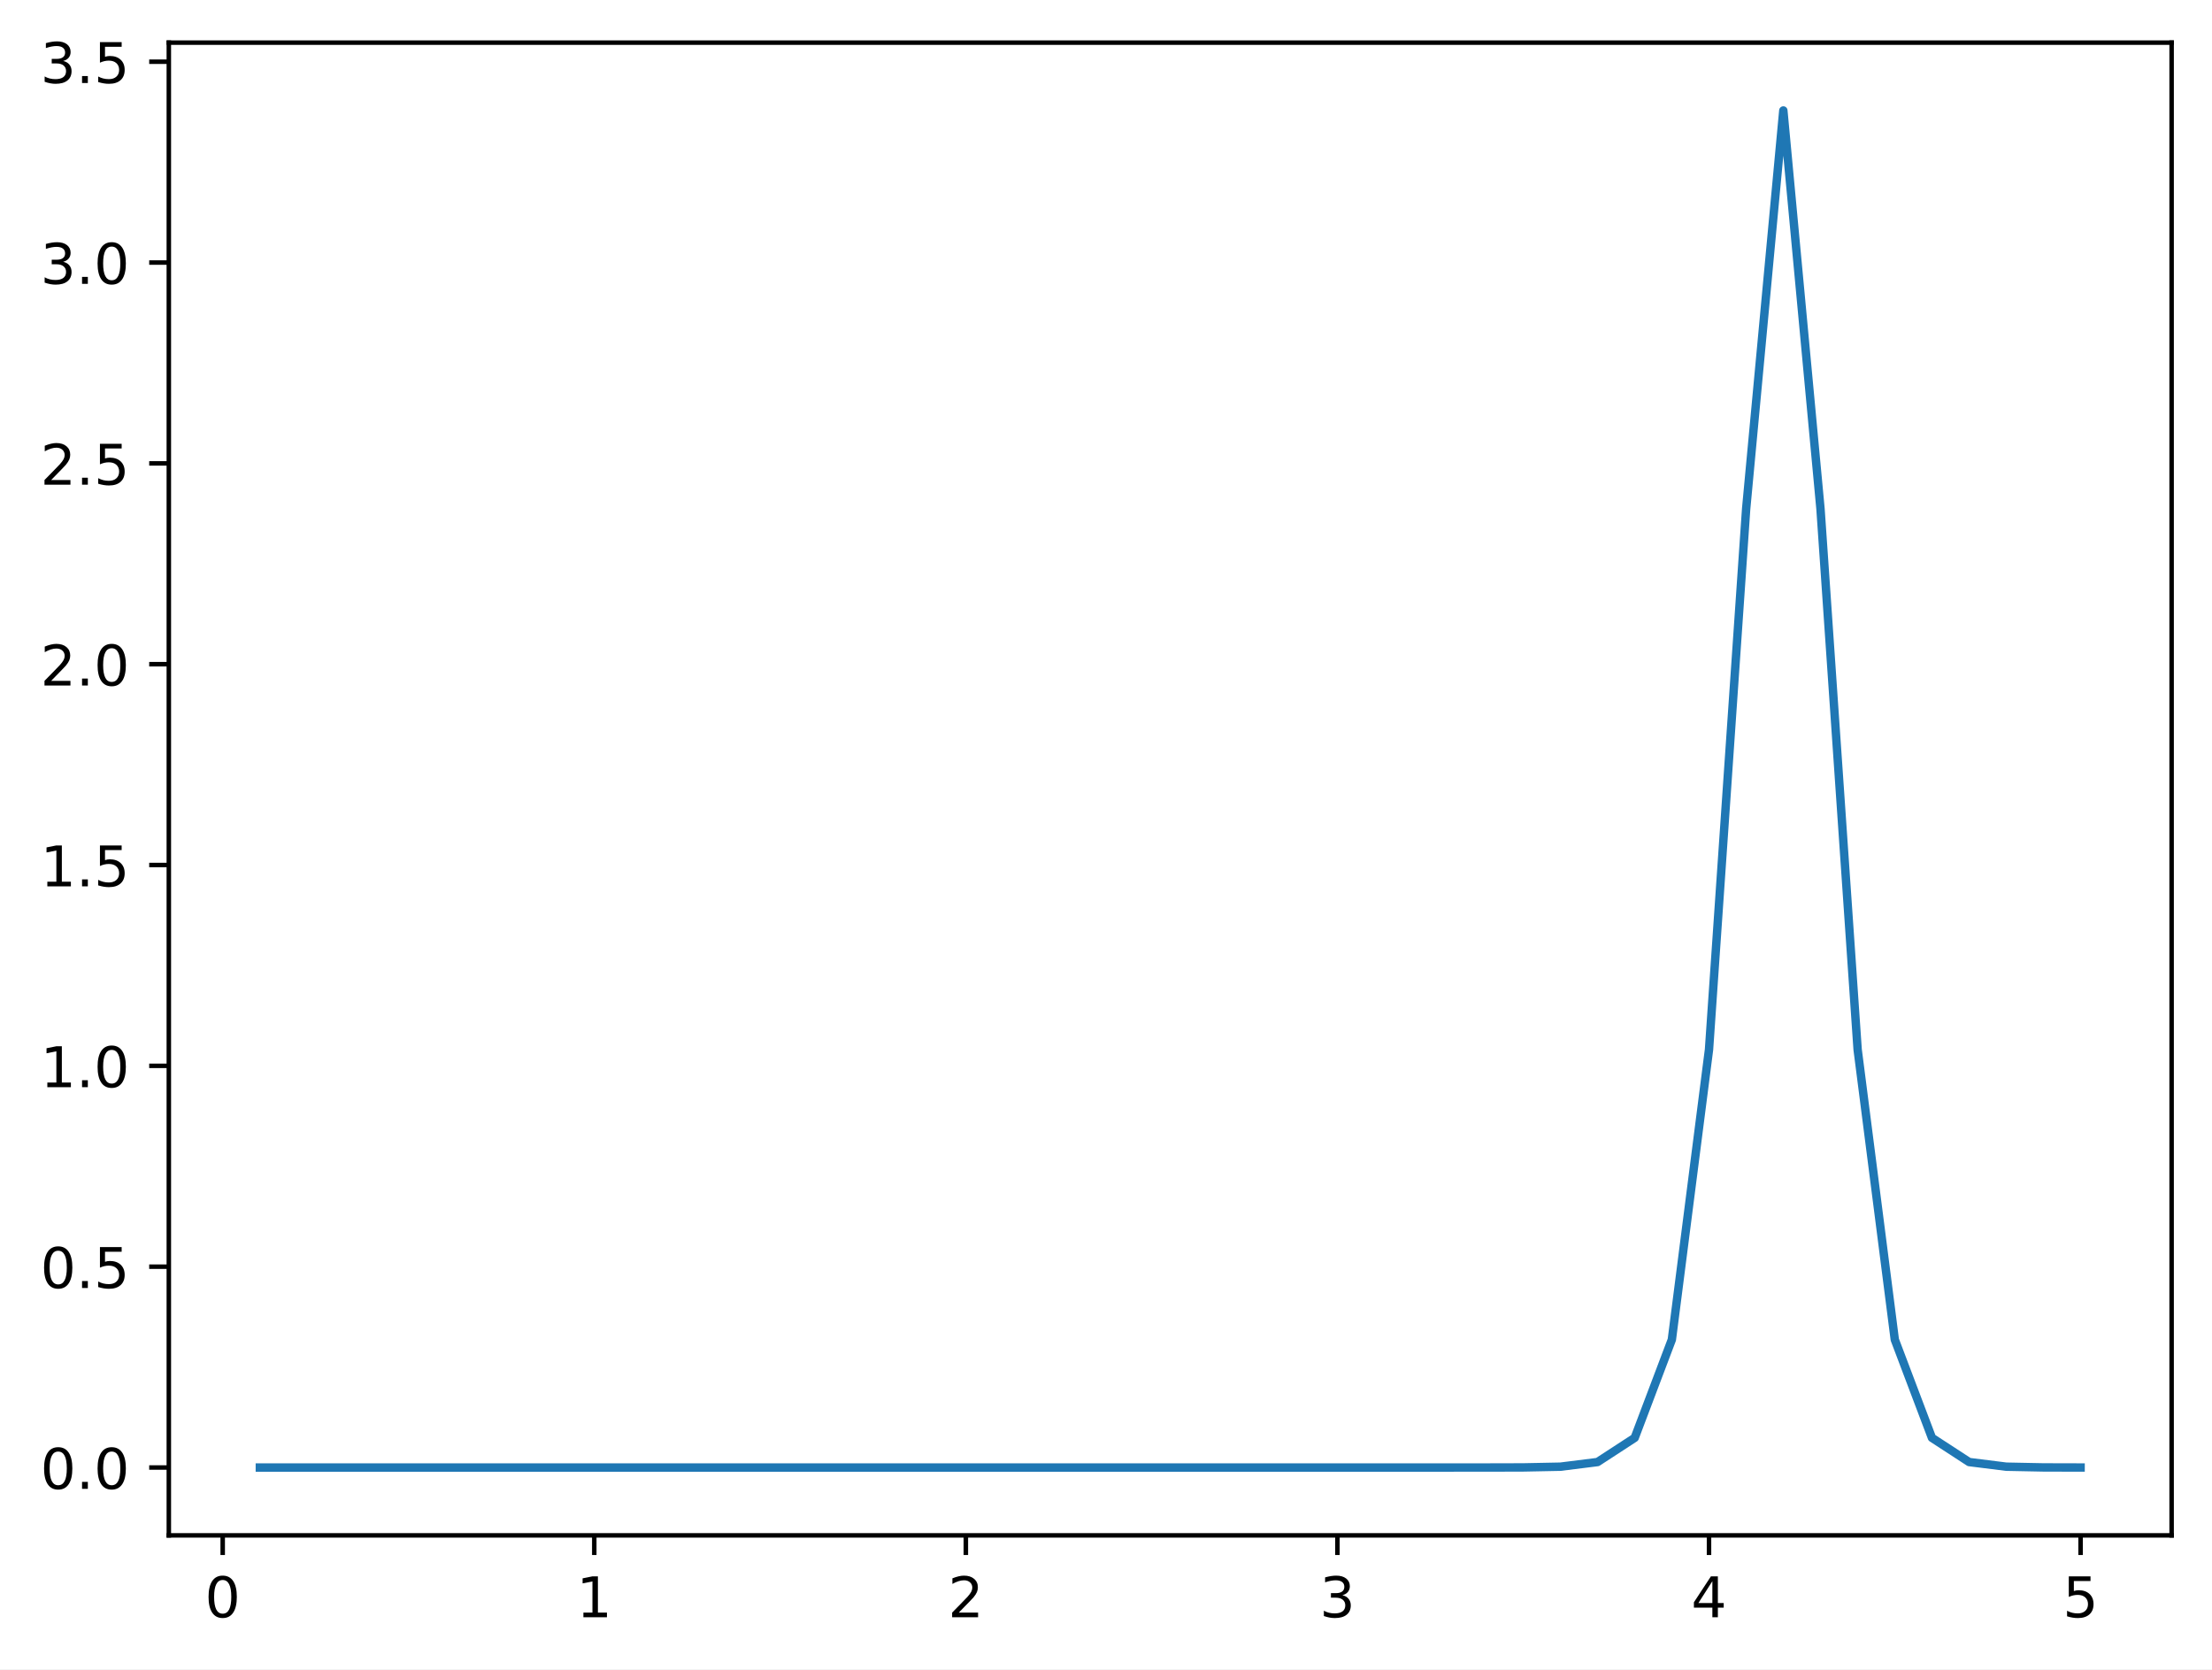
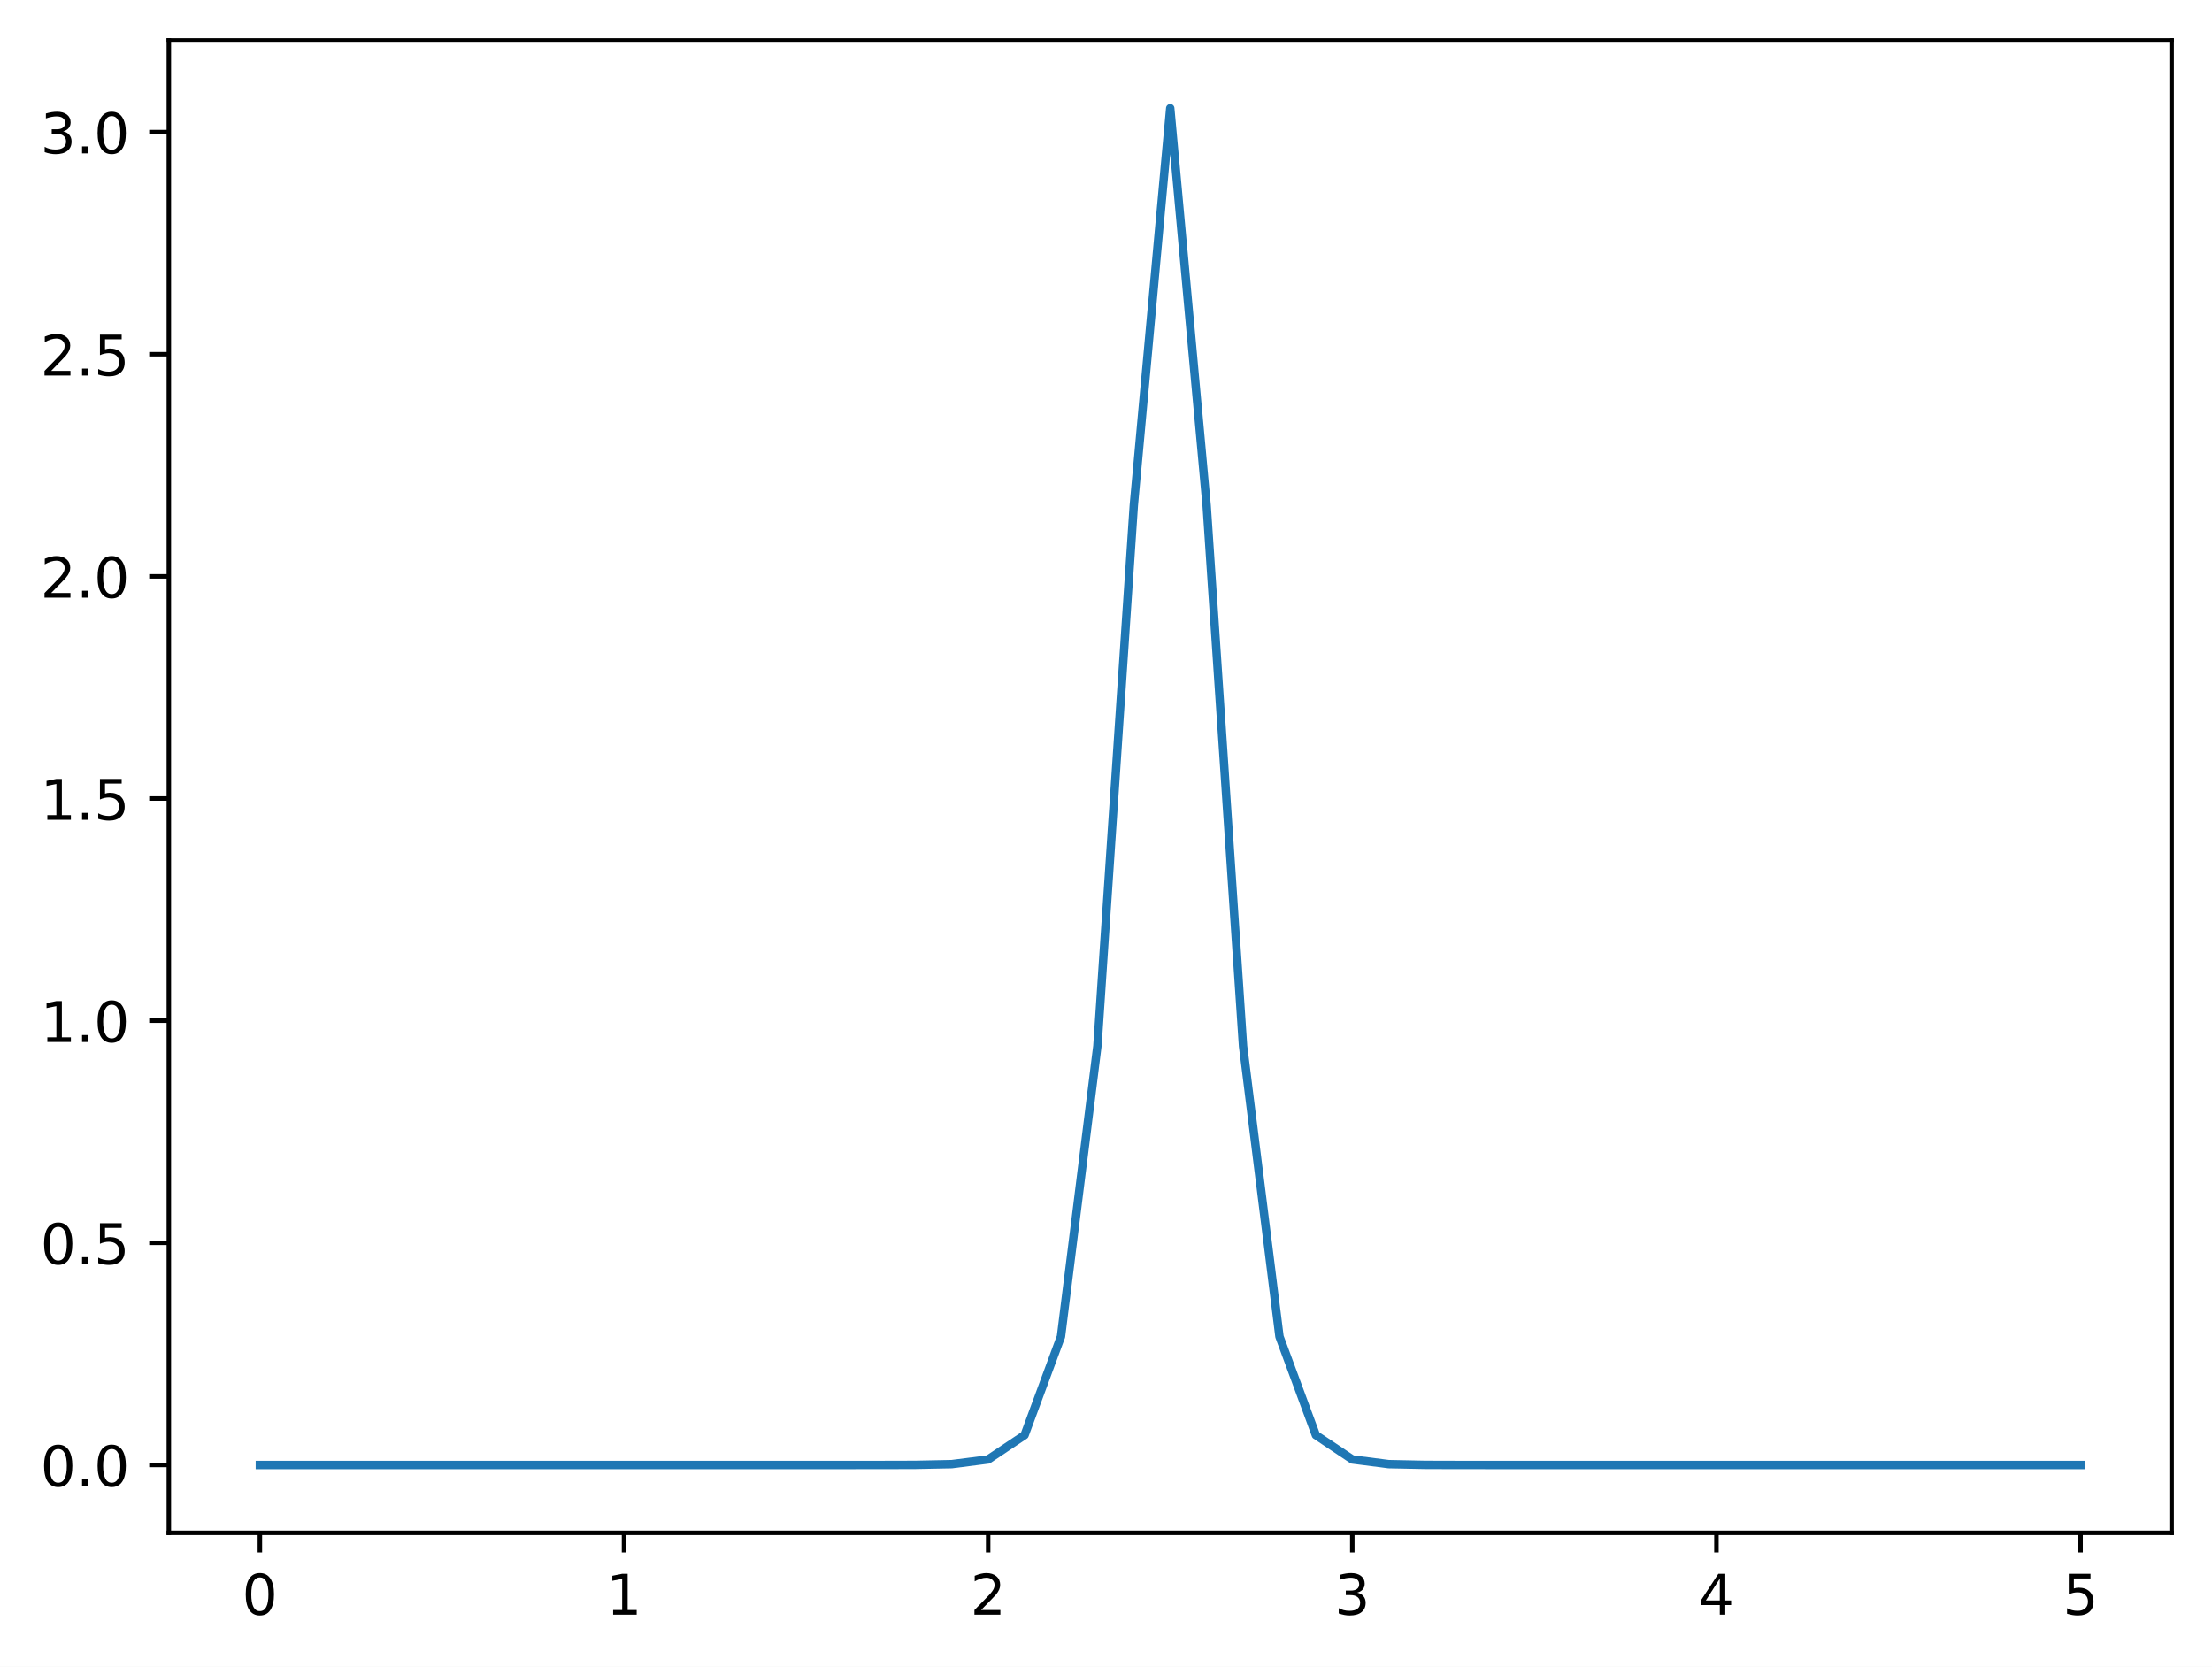
- <svg xmlns="http://www.w3.org/2000/svg" xmlns:xlink="http://www.w3.org/1999/xlink" height="297.589pt" version="1.1" viewBox="0 0 394.423 297.589" width="394.423pt">
+ <svg xmlns="http://www.w3.org/2000/svg" xmlns:xlink="http://www.w3.org/1999/xlink" height="297.19pt" version="1.1" viewBox="0 0 394.423 297.19" width="394.423pt">
  <defs>
    <style type="text/css">
*{stroke-linecap:butt;stroke-linejoin:round;}
  </style>
  </defs>
  <g id="figure_1">
    <g id="patch_1">
-       <path d="M 0 297.589  L 394.423 297.589  L 394.423 0  L 0 0  z " style="fill:#ffffff;" />
+       <path d="M 0 297.19  L 394.423 297.19  L 394.423 0  L 0 0  z " style="fill:#ffffff;" />
    </g>
    <g id="axes_1">
      <g id="patch_2">
-         <path d="M 30.103 273.711  L 387.223 273.711  L 387.223 7.599  L 30.103 7.599  z " style="fill:#ffffff;" />
+         <path d="M 30.103 273.312  L 387.223 273.312  L 387.223 7.2  L 30.103 7.2  z " style="fill:#ffffff;" />
      </g>
      <g id="matplotlib.axis_1">
        <g id="xtick_1">
          <g id="line2d_1">
            <defs>
-               <path d="M 0 0  L 0 3.5  " id="m03b1cdf862" style="stroke:#000000;stroke-width:0.8;" />
-             </defs>
-             <g>
-               <use style="stroke:#000000;stroke-width:0.8;" x="39.71" xlink:href="#m03b1cdf862" y="273.711" />
+               <path d="M 0 0  L 0 3.5  " id="mf90717011e" style="stroke:#000000;stroke-width:0.8;" />
+             </defs>
+             <g>
+               <use style="stroke:#000000;stroke-width:0.8;" x="46.336" xlink:href="#mf90717011e" y="273.312" />
            </g>
          </g>
          <g id="text_1">
            <defs>
              <path d="M 31.781 66.406  Q 24.172 66.406 20.328 58.906  Q 16.5 51.422 16.5 36.375  Q 16.5 21.391 20.328 13.891  Q 24.172 6.391 31.781 6.391  Q 39.453 6.391 43.281 13.891  Q 47.125 21.391 47.125 36.375  Q 47.125 51.422 43.281 58.906  Q 39.453 66.406 31.781 66.406  z M 31.781 74.219  Q 44.047 74.219 50.516 64.516  Q 56.984 54.828 56.984 36.375  Q 56.984 17.969 50.516 8.266  Q 44.047 -1.422 31.781 -1.422  Q 19.531 -1.422 13.062 8.266  Q 6.594 17.969 6.594 36.375  Q 6.594 54.828 13.062 64.516  Q 19.531 74.219 31.781 74.219  z " id="DejaVuSans-48" />
            </defs>
-             <g transform="translate(36.529 288.3093)scale(0.1 -0.1)">
+             <g transform="translate(43.1546 287.9104)scale(0.1 -0.1)">
              <use xlink:href="#DejaVuSans-48" />
            </g>
          </g>
        </g>
        <g id="xtick_2">
          <g id="line2d_2">
            <g>
-               <use style="stroke:#000000;stroke-width:0.8;" x="105.966" xlink:href="#m03b1cdf862" y="273.711" />
+               <use style="stroke:#000000;stroke-width:0.8;" x="111.267" xlink:href="#mf90717011e" y="273.312" />
            </g>
          </g>
          <g id="text_2">
            <defs>
              <path d="M 12.406 8.297  L 28.516 8.297  L 28.516 63.922  L 10.984 60.406  L 10.984 69.391  L 28.422 72.906  L 38.281 72.906  L 38.281 8.297  L 54.391 8.297  L 54.391 0  L 12.406 0  z " id="DejaVuSans-49" />
            </defs>
-             <g transform="translate(102.785 288.3093)scale(0.1 -0.1)">
+             <g transform="translate(108.0855 287.9104)scale(0.1 -0.1)">
              <use xlink:href="#DejaVuSans-49" />
            </g>
          </g>
        </g>
        <g id="xtick_3">
          <g id="line2d_3">
            <g>
-               <use style="stroke:#000000;stroke-width:0.8;" x="172.222" xlink:href="#m03b1cdf862" y="273.711" />
+               <use style="stroke:#000000;stroke-width:0.8;" x="176.198" xlink:href="#mf90717011e" y="273.312" />
            </g>
          </g>
          <g id="text_3">
            <defs>
              <path d="M 19.188 8.297  L 53.609 8.297  L 53.609 0  L 7.328 0  L 7.328 8.297  Q 12.938 14.109 22.625 23.891  Q 32.328 33.688 34.812 36.531  Q 39.547 41.844 41.422 45.531  Q 43.312 49.219 43.312 52.781  Q 43.312 58.594 39.234 62.25  Q 35.156 65.922 28.609 65.922  Q 23.969 65.922 18.812 64.312  Q 13.672 62.703 7.812 59.422  L 7.812 69.391  Q 13.766 71.781 18.938 73  Q 24.125 74.219 28.422 74.219  Q 39.75 74.219 46.484 68.547  Q 53.219 62.891 53.219 53.422  Q 53.219 48.922 51.531 44.891  Q 49.859 40.875 45.406 35.406  Q 44.188 33.984 37.641 27.219  Q 31.109 20.453 19.188 8.297  z " id="DejaVuSans-50" />
            </defs>
-             <g transform="translate(169.0411 288.3093)scale(0.1 -0.1)">
+             <g transform="translate(173.0164 287.9104)scale(0.1 -0.1)">
              <use xlink:href="#DejaVuSans-50" />
            </g>
          </g>
        </g>
        <g id="xtick_4">
          <g id="line2d_4">
            <g>
-               <use style="stroke:#000000;stroke-width:0.8;" x="238.478" xlink:href="#m03b1cdf862" y="273.711" />
+               <use style="stroke:#000000;stroke-width:0.8;" x="241.129" xlink:href="#mf90717011e" y="273.312" />
            </g>
          </g>
          <g id="text_4">
            <defs>
              <path d="M 40.578 39.312  Q 47.656 37.797 51.625 33  Q 55.609 28.219 55.609 21.188  Q 55.609 10.406 48.188 4.484  Q 40.766 -1.422 27.094 -1.422  Q 22.516 -1.422 17.656 -0.516  Q 12.797 0.391 7.625 2.203  L 7.625 11.719  Q 11.719 9.328 16.594 8.109  Q 21.484 6.891 26.812 6.891  Q 36.078 6.891 40.938 10.547  Q 45.797 14.203 45.797 21.188  Q 45.797 27.641 41.281 31.266  Q 36.766 34.906 28.719 34.906  L 20.219 34.906  L 20.219 43.016  L 29.109 43.016  Q 36.375 43.016 40.234 45.922  Q 44.094 48.828 44.094 54.297  Q 44.094 59.906 40.109 62.906  Q 36.141 65.922 28.719 65.922  Q 24.656 65.922 20.016 65.031  Q 15.375 64.156 9.812 62.312  L 9.812 71.094  Q 15.438 72.656 20.344 73.438  Q 25.25 74.219 29.594 74.219  Q 40.828 74.219 47.359 69.109  Q 53.906 64.016 53.906 55.328  Q 53.906 49.266 50.438 45.094  Q 46.969 40.922 40.578 39.312  z " id="DejaVuSans-51" />
            </defs>
-             <g transform="translate(235.2971 288.3093)scale(0.1 -0.1)">
+             <g transform="translate(237.9473 287.9104)scale(0.1 -0.1)">
              <use xlink:href="#DejaVuSans-51" />
            </g>
          </g>
        </g>
        <g id="xtick_5">
          <g id="line2d_5">
            <g>
-               <use style="stroke:#000000;stroke-width:0.8;" x="304.734" xlink:href="#m03b1cdf862" y="273.711" />
+               <use style="stroke:#000000;stroke-width:0.8;" x="306.059" xlink:href="#mf90717011e" y="273.312" />
            </g>
          </g>
          <g id="text_5">
            <defs>
              <path d="M 37.797 64.312  L 12.891 25.391  L 37.797 25.391  z M 35.203 72.906  L 47.609 72.906  L 47.609 25.391  L 58.016 25.391  L 58.016 17.188  L 47.609 17.188  L 47.609 0  L 37.797 0  L 37.797 17.188  L 4.891 17.188  L 4.891 26.703  z " id="DejaVuSans-52" />
            </defs>
-             <g transform="translate(301.5531 288.3093)scale(0.1 -0.1)">
+             <g transform="translate(302.8782 287.9104)scale(0.1 -0.1)">
              <use xlink:href="#DejaVuSans-52" />
            </g>
          </g>
        </g>
        <g id="xtick_6">
          <g id="line2d_6">
            <g>
-               <use style="stroke:#000000;stroke-width:0.8;" x="370.99" xlink:href="#m03b1cdf862" y="273.711" />
+               <use style="stroke:#000000;stroke-width:0.8;" x="370.99" xlink:href="#mf90717011e" y="273.312" />
            </g>
          </g>
          <g id="text_6">
            <defs>
              <path d="M 10.797 72.906  L 49.516 72.906  L 49.516 64.594  L 19.828 64.594  L 19.828 46.734  Q 21.969 47.469 24.109 47.828  Q 26.266 48.188 28.422 48.188  Q 40.625 48.188 47.75 41.5  Q 54.891 34.812 54.891 23.391  Q 54.891 11.625 47.562 5.094  Q 40.234 -1.422 26.906 -1.422  Q 22.312 -1.422 17.547 -0.641  Q 12.797 0.141 7.719 1.703  L 7.719 11.625  Q 12.109 9.234 16.797 8.062  Q 21.484 6.891 26.703 6.891  Q 35.156 6.891 40.078 11.328  Q 45.016 15.766 45.016 23.391  Q 45.016 31 40.078 35.438  Q 35.156 39.891 26.703 39.891  Q 22.75 39.891 18.812 39.016  Q 14.891 38.141 10.797 36.281  z " id="DejaVuSans-53" />
            </defs>
-             <g transform="translate(367.8091 288.3093)scale(0.1 -0.1)">
+             <g transform="translate(367.8091 287.9104)scale(0.1 -0.1)">
              <use xlink:href="#DejaVuSans-53" />
            </g>
          </g>
        </g>
      </g>
      <g id="matplotlib.axis_2">
        <g id="ytick_1">
          <g id="line2d_7">
            <defs>
-               <path d="M 0 0  L -3.5 0  " id="m9109e596ff" style="stroke:#000000;stroke-width:0.8;" />
-             </defs>
-             <g>
-               <use style="stroke:#000000;stroke-width:0.8;" x="30.103" xlink:href="#m9109e596ff" y="261.615" />
+               <path d="M 0 0  L -3.5 0  " id="ma475e7ec77" style="stroke:#000000;stroke-width:0.8;" />
+             </defs>
+             <g>
+               <use style="stroke:#000000;stroke-width:0.8;" x="30.103" xlink:href="#ma475e7ec77" y="261.216" />
            </g>
          </g>
          <g id="text_7">
            <defs>
              <path d="M 10.688 12.406  L 21 12.406  L 21 0  L 10.688 0  z " id="DejaVuSans-46" />
            </defs>
-             <g transform="translate(7.2 265.4141)scale(0.1 -0.1)">
+             <g transform="translate(7.2 265.0152)scale(0.1 -0.1)">
              <use xlink:href="#DejaVuSans-48" />
              <use x="63.623" xlink:href="#DejaVuSans-46" />
              <use x="95.41" xlink:href="#DejaVuSans-48" />
            </g>
          </g>
        </g>
        <g id="ytick_2">
          <g id="line2d_8">
            <g>
-               <use style="stroke:#000000;stroke-width:0.8;" x="30.103" xlink:href="#m9109e596ff" y="225.813" />
+               <use style="stroke:#000000;stroke-width:0.8;" x="30.103" xlink:href="#ma475e7ec77" y="221.605" />
            </g>
          </g>
          <g id="text_8">
-             <g transform="translate(7.2 229.6118)scale(0.1 -0.1)">
+             <g transform="translate(7.2 225.4037)scale(0.1 -0.1)">
              <use xlink:href="#DejaVuSans-48" />
              <use x="63.623" xlink:href="#DejaVuSans-46" />
              <use x="95.41" xlink:href="#DejaVuSans-53" />
            </g>
          </g>
        </g>
        <g id="ytick_3">
          <g id="line2d_9">
            <g>
-               <use style="stroke:#000000;stroke-width:0.8;" x="30.103" xlink:href="#m9109e596ff" y="190.01" />
+               <use style="stroke:#000000;stroke-width:0.8;" x="30.103" xlink:href="#ma475e7ec77" y="181.993" />
            </g>
          </g>
          <g id="text_9">
-             <g transform="translate(7.2 193.8096)scale(0.1 -0.1)">
+             <g transform="translate(7.2 185.7923)scale(0.1 -0.1)">
              <use xlink:href="#DejaVuSans-49" />
              <use x="63.623" xlink:href="#DejaVuSans-46" />
              <use x="95.41" xlink:href="#DejaVuSans-48" />
            </g>
          </g>
        </g>
        <g id="ytick_4">
          <g id="line2d_10">
            <g>
-               <use style="stroke:#000000;stroke-width:0.8;" x="30.103" xlink:href="#m9109e596ff" y="154.208" />
+               <use style="stroke:#000000;stroke-width:0.8;" x="30.103" xlink:href="#ma475e7ec77" y="142.382" />
            </g>
          </g>
          <g id="text_10">
-             <g transform="translate(7.2 158.0074)scale(0.1 -0.1)">
+             <g transform="translate(7.2 146.1808)scale(0.1 -0.1)">
              <use xlink:href="#DejaVuSans-49" />
              <use x="63.623" xlink:href="#DejaVuSans-46" />
              <use x="95.41" xlink:href="#DejaVuSans-53" />
            </g>
          </g>
        </g>
        <g id="ytick_5">
          <g id="line2d_11">
            <g>
-               <use style="stroke:#000000;stroke-width:0.8;" x="30.103" xlink:href="#m9109e596ff" y="118.406" />
+               <use style="stroke:#000000;stroke-width:0.8;" x="30.103" xlink:href="#ma475e7ec77" y="102.77" />
            </g>
          </g>
          <g id="text_11">
-             <g transform="translate(7.2 122.2051)scale(0.1 -0.1)">
+             <g transform="translate(7.2 106.5693)scale(0.1 -0.1)">
              <use xlink:href="#DejaVuSans-50" />
              <use x="63.623" xlink:href="#DejaVuSans-46" />
              <use x="95.41" xlink:href="#DejaVuSans-48" />
            </g>
          </g>
        </g>
        <g id="ytick_6">
          <g id="line2d_12">
            <g>
-               <use style="stroke:#000000;stroke-width:0.8;" x="30.103" xlink:href="#m9109e596ff" y="82.604" />
+               <use style="stroke:#000000;stroke-width:0.8;" x="30.103" xlink:href="#ma475e7ec77" y="63.159" />
            </g>
          </g>
          <g id="text_12">
-             <g transform="translate(7.2 86.40291)scale(0.1 -0.1)">
+             <g transform="translate(7.2 66.95781)scale(0.1 -0.1)">
              <use xlink:href="#DejaVuSans-50" />
              <use x="63.623" xlink:href="#DejaVuSans-46" />
              <use x="95.41" xlink:href="#DejaVuSans-53" />
            </g>
          </g>
        </g>
        <g id="ytick_7">
          <g id="line2d_13">
            <g>
-               <use style="stroke:#000000;stroke-width:0.8;" x="30.103" xlink:href="#m9109e596ff" y="46.801" />
+               <use style="stroke:#000000;stroke-width:0.8;" x="30.103" xlink:href="#ma475e7ec77" y="23.547" />
            </g>
          </g>
          <g id="text_13">
-             <g transform="translate(7.2 50.60067)scale(0.1 -0.1)">
+             <g transform="translate(7.2 27.34632)scale(0.1 -0.1)">
              <use xlink:href="#DejaVuSans-51" />
              <use x="63.623" xlink:href="#DejaVuSans-46" />
              <use x="95.41" xlink:href="#DejaVuSans-48" />
            </g>
          </g>
        </g>
-         <g id="ytick_8">
-           <g id="line2d_14">
-             <g>
-               <use style="stroke:#000000;stroke-width:0.8;" x="30.103" xlink:href="#m9109e596ff" y="10.999" />
-             </g>
-           </g>
-           <g id="text_14">
-             <g transform="translate(7.2 14.79844)scale(0.1 -0.1)">
-               <use xlink:href="#DejaVuSans-51" />
-               <use x="63.623" xlink:href="#DejaVuSans-46" />
-               <use x="95.41" xlink:href="#DejaVuSans-53" />
-             </g>
-           </g>
-         </g>
-       </g>
-       <g id="line2d_15">
-         <path clip-path="url(#pcc0b3f4a74)" d="M 46.336 261.615  L 52.961 261.615  L 59.587 261.615  L 66.213 261.615  L 72.838 261.615  L 79.464 261.615  L 86.089 261.615  L 92.715 261.615  L 99.341 261.615  L 105.966 261.615  L 112.592 261.615  L 119.217 261.615  L 125.843 261.615  L 132.469 261.615  L 139.094 261.615  L 145.72 261.615  L 152.345 261.615  L 158.971 261.615  L 165.597 261.615  L 172.222 261.615  L 178.848 261.615  L 185.474 261.615  L 192.099 261.615  L 198.725 261.615  L 205.35 261.615  L 211.976 261.615  L 218.602 261.615  L 225.227 261.615  L 231.853 261.615  L 238.478 261.615  L 245.104 261.615  L 251.73 261.615  L 258.355 261.615  L 264.981 261.613  L 271.606 261.596  L 278.232 261.466  L 284.858 260.637  L 291.483 256.324  L 298.109 238.812  L 304.734 187.112  L 311.36 90.682  L 317.986 19.695  L 324.611 90.682  L 331.237 187.112  L 337.862 238.812  L 344.488 256.324  L 351.114 260.637  L 357.739 261.466  L 364.365 261.596  L 370.99 261.613  " style="fill:none;stroke:#1f77b4;stroke-linecap:square;stroke-width:1.5;" />
+       </g>
+       <g id="line2d_14">
+         <path clip-path="url(#p9b6120b6fb)" d="M 46.336 261.216  L 52.829 261.216  L 59.322 261.216  L 65.815 261.216  L 72.308 261.216  L 78.801 261.216  L 85.294 261.216  L 91.787 261.216  L 98.281 261.216  L 104.774 261.216  L 111.267 261.216  L 117.76 261.216  L 124.253 261.216  L 130.746 261.216  L 137.239 261.216  L 143.732 261.216  L 150.225 261.216  L 156.718 261.214  L 163.211 261.197  L 169.705 261.066  L 176.198 260.231  L 182.691 255.893  L 189.184 238.317  L 195.677 186.531  L 202.17 90.125  L 208.663 19.296  L 215.156 90.125  L 221.649 186.531  L 228.142 238.317  L 234.635 255.893  L 241.129 260.231  L 247.622 261.066  L 254.115 261.197  L 260.608 261.214  L 267.101 261.216  L 273.594 261.216  L 280.087 261.216  L 286.58 261.216  L 293.073 261.216  L 299.566 261.216  L 306.059 261.216  L 312.553 261.216  L 319.046 261.216  L 325.539 261.216  L 332.032 261.216  L 338.525 261.216  L 345.018 261.216  L 351.511 261.216  L 358.004 261.216  L 364.497 261.216  L 370.99 261.216  " style="fill:none;stroke:#1f77b4;stroke-linecap:square;stroke-width:1.5;" />
      </g>
      <g id="patch_3">
-         <path d="M 30.103 273.711  L 30.103 7.599  " style="fill:none;stroke:#000000;stroke-linecap:square;stroke-linejoin:miter;stroke-width:0.8;" />
+         <path d="M 30.103 273.312  L 30.103 7.2  " style="fill:none;stroke:#000000;stroke-linecap:square;stroke-linejoin:miter;stroke-width:0.8;" />
      </g>
      <g id="patch_4">
-         <path d="M 387.223 273.711  L 387.223 7.599  " style="fill:none;stroke:#000000;stroke-linecap:square;stroke-linejoin:miter;stroke-width:0.8;" />
+         <path d="M 387.223 273.312  L 387.223 7.2  " style="fill:none;stroke:#000000;stroke-linecap:square;stroke-linejoin:miter;stroke-width:0.8;" />
      </g>
      <g id="patch_5">
-         <path d="M 30.103 273.711  L 387.223 273.711  " style="fill:none;stroke:#000000;stroke-linecap:square;stroke-linejoin:miter;stroke-width:0.8;" />
+         <path d="M 30.103 273.312  L 387.223 273.312  " style="fill:none;stroke:#000000;stroke-linecap:square;stroke-linejoin:miter;stroke-width:0.8;" />
      </g>
      <g id="patch_6">
-         <path d="M 30.103 7.599  L 387.223 7.599  " style="fill:none;stroke:#000000;stroke-linecap:square;stroke-linejoin:miter;stroke-width:0.8;" />
+         <path d="M 30.103 7.2  L 387.223 7.2  " style="fill:none;stroke:#000000;stroke-linecap:square;stroke-linejoin:miter;stroke-width:0.8;" />
      </g>
    </g>
  </g>
  <defs>
-     <clipPath id="pcc0b3f4a74">
-       <rect height="266.112" width="357.12" x="30.103" y="7.599" />
+     <clipPath id="p9b6120b6fb">
+       <rect height="266.112" width="357.12" x="30.103" y="7.2" />
    </clipPath>
  </defs>
</svg>
